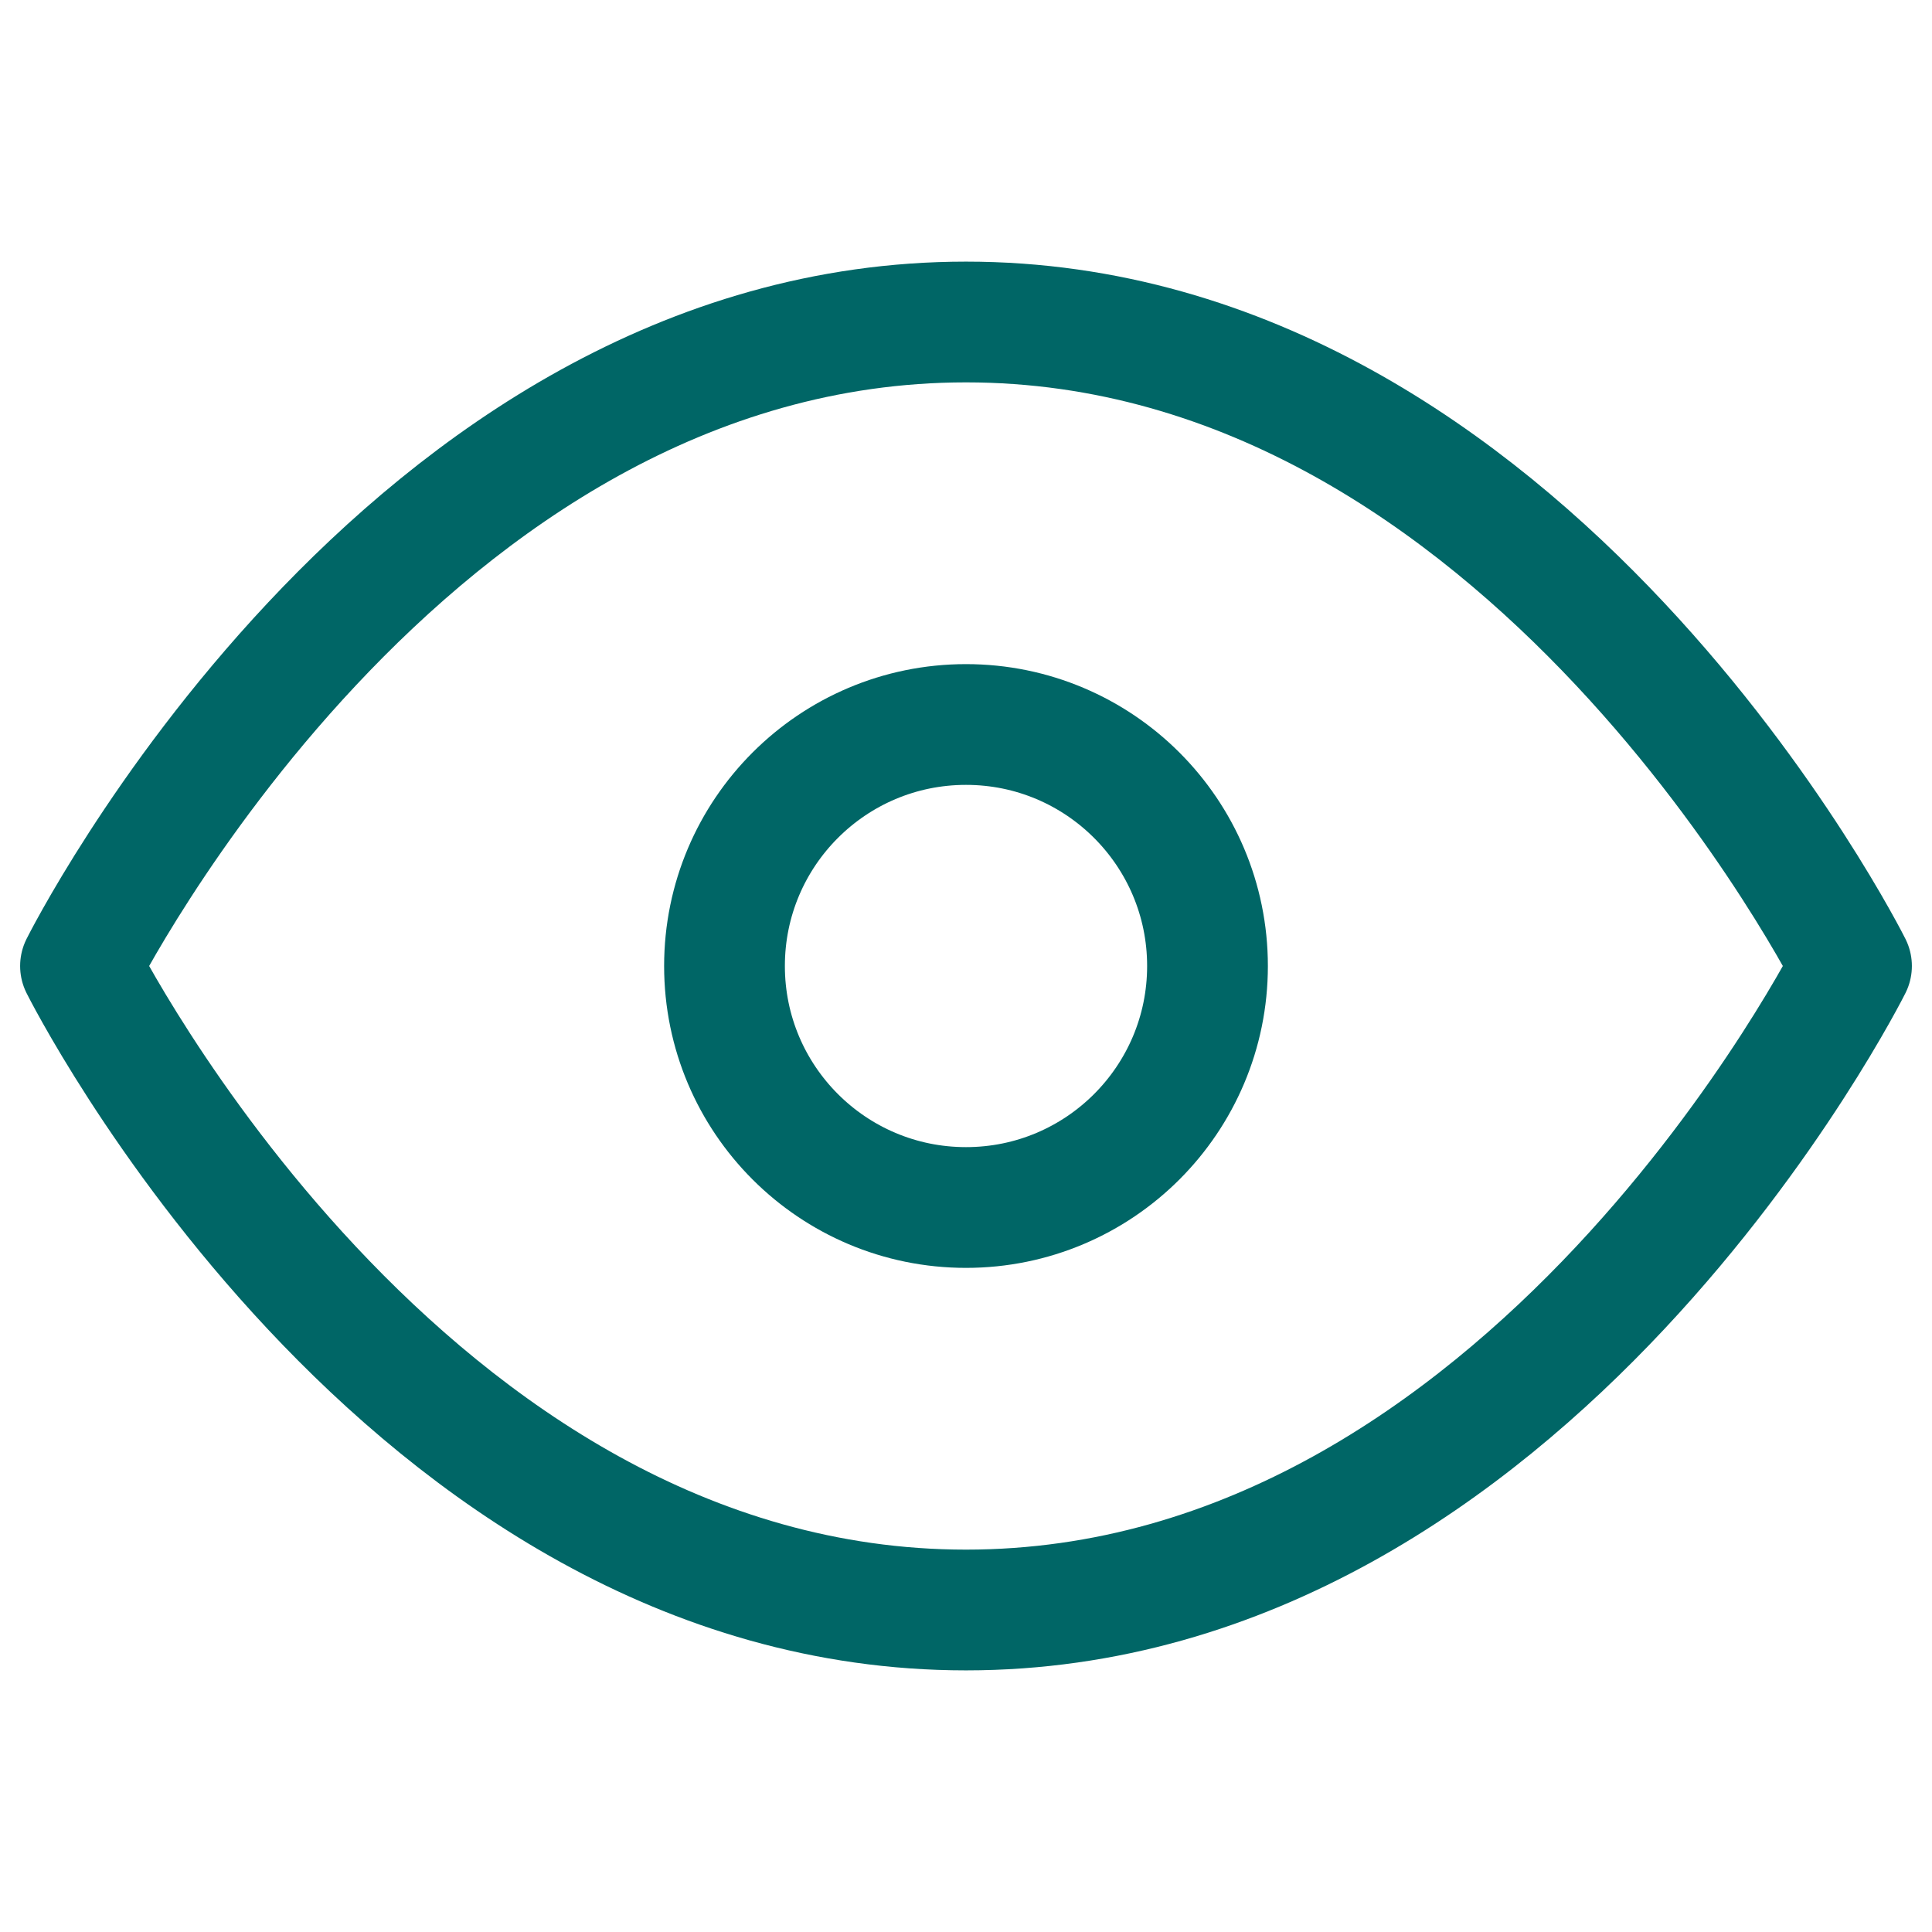
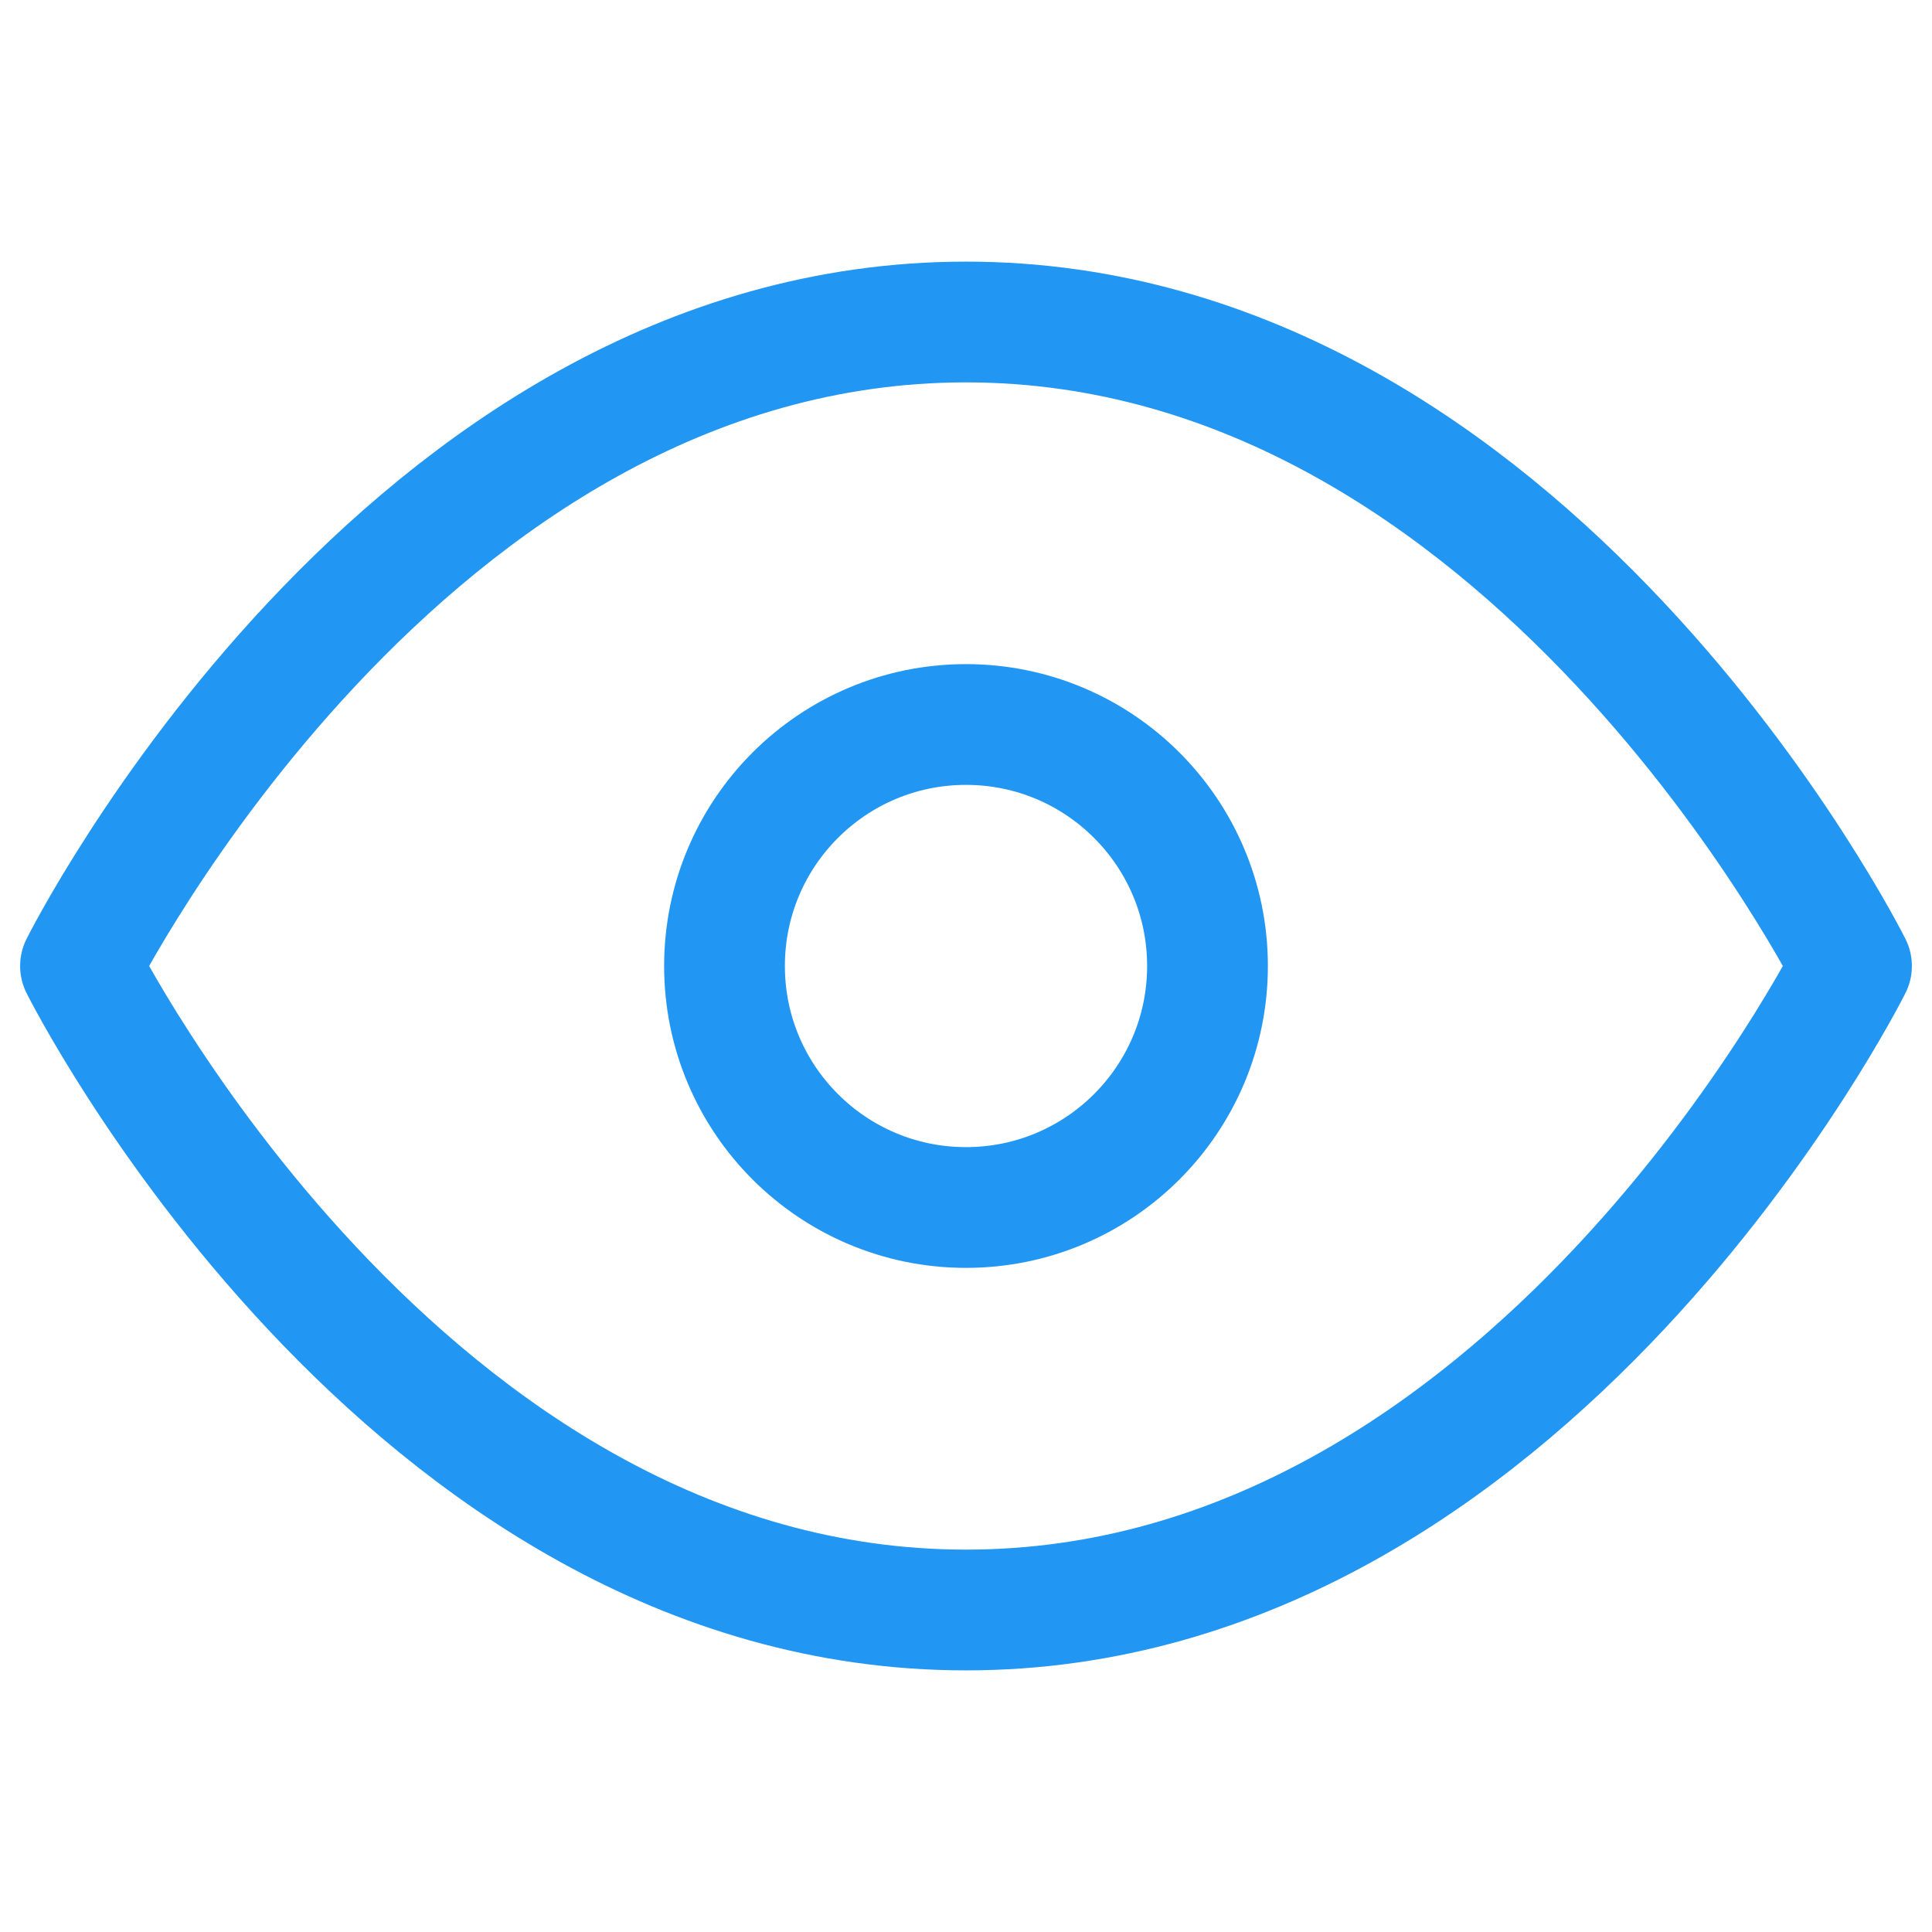
- <svg xmlns="http://www.w3.org/2000/svg" width="24" height="24" viewBox="0 0 24 24" fill="none" stroke="#006666" stroke-width="1.5" stroke-linecap="round" stroke-linejoin="round" class="feather feather-eye">
+ <svg xmlns="http://www.w3.org/2000/svg" width="24" height="24" viewBox="0 0 24 24" fill="none" stroke="#2196f3" stroke-width="1.5" stroke-linecap="round" stroke-linejoin="round" class="feather feather-eye">
  <path d="M1 12s4-8 11-8 11 8 11 8-4 8-11 8-11-8-11-8z" />
  <circle cx="12" cy="12" r="3" />
</svg>
